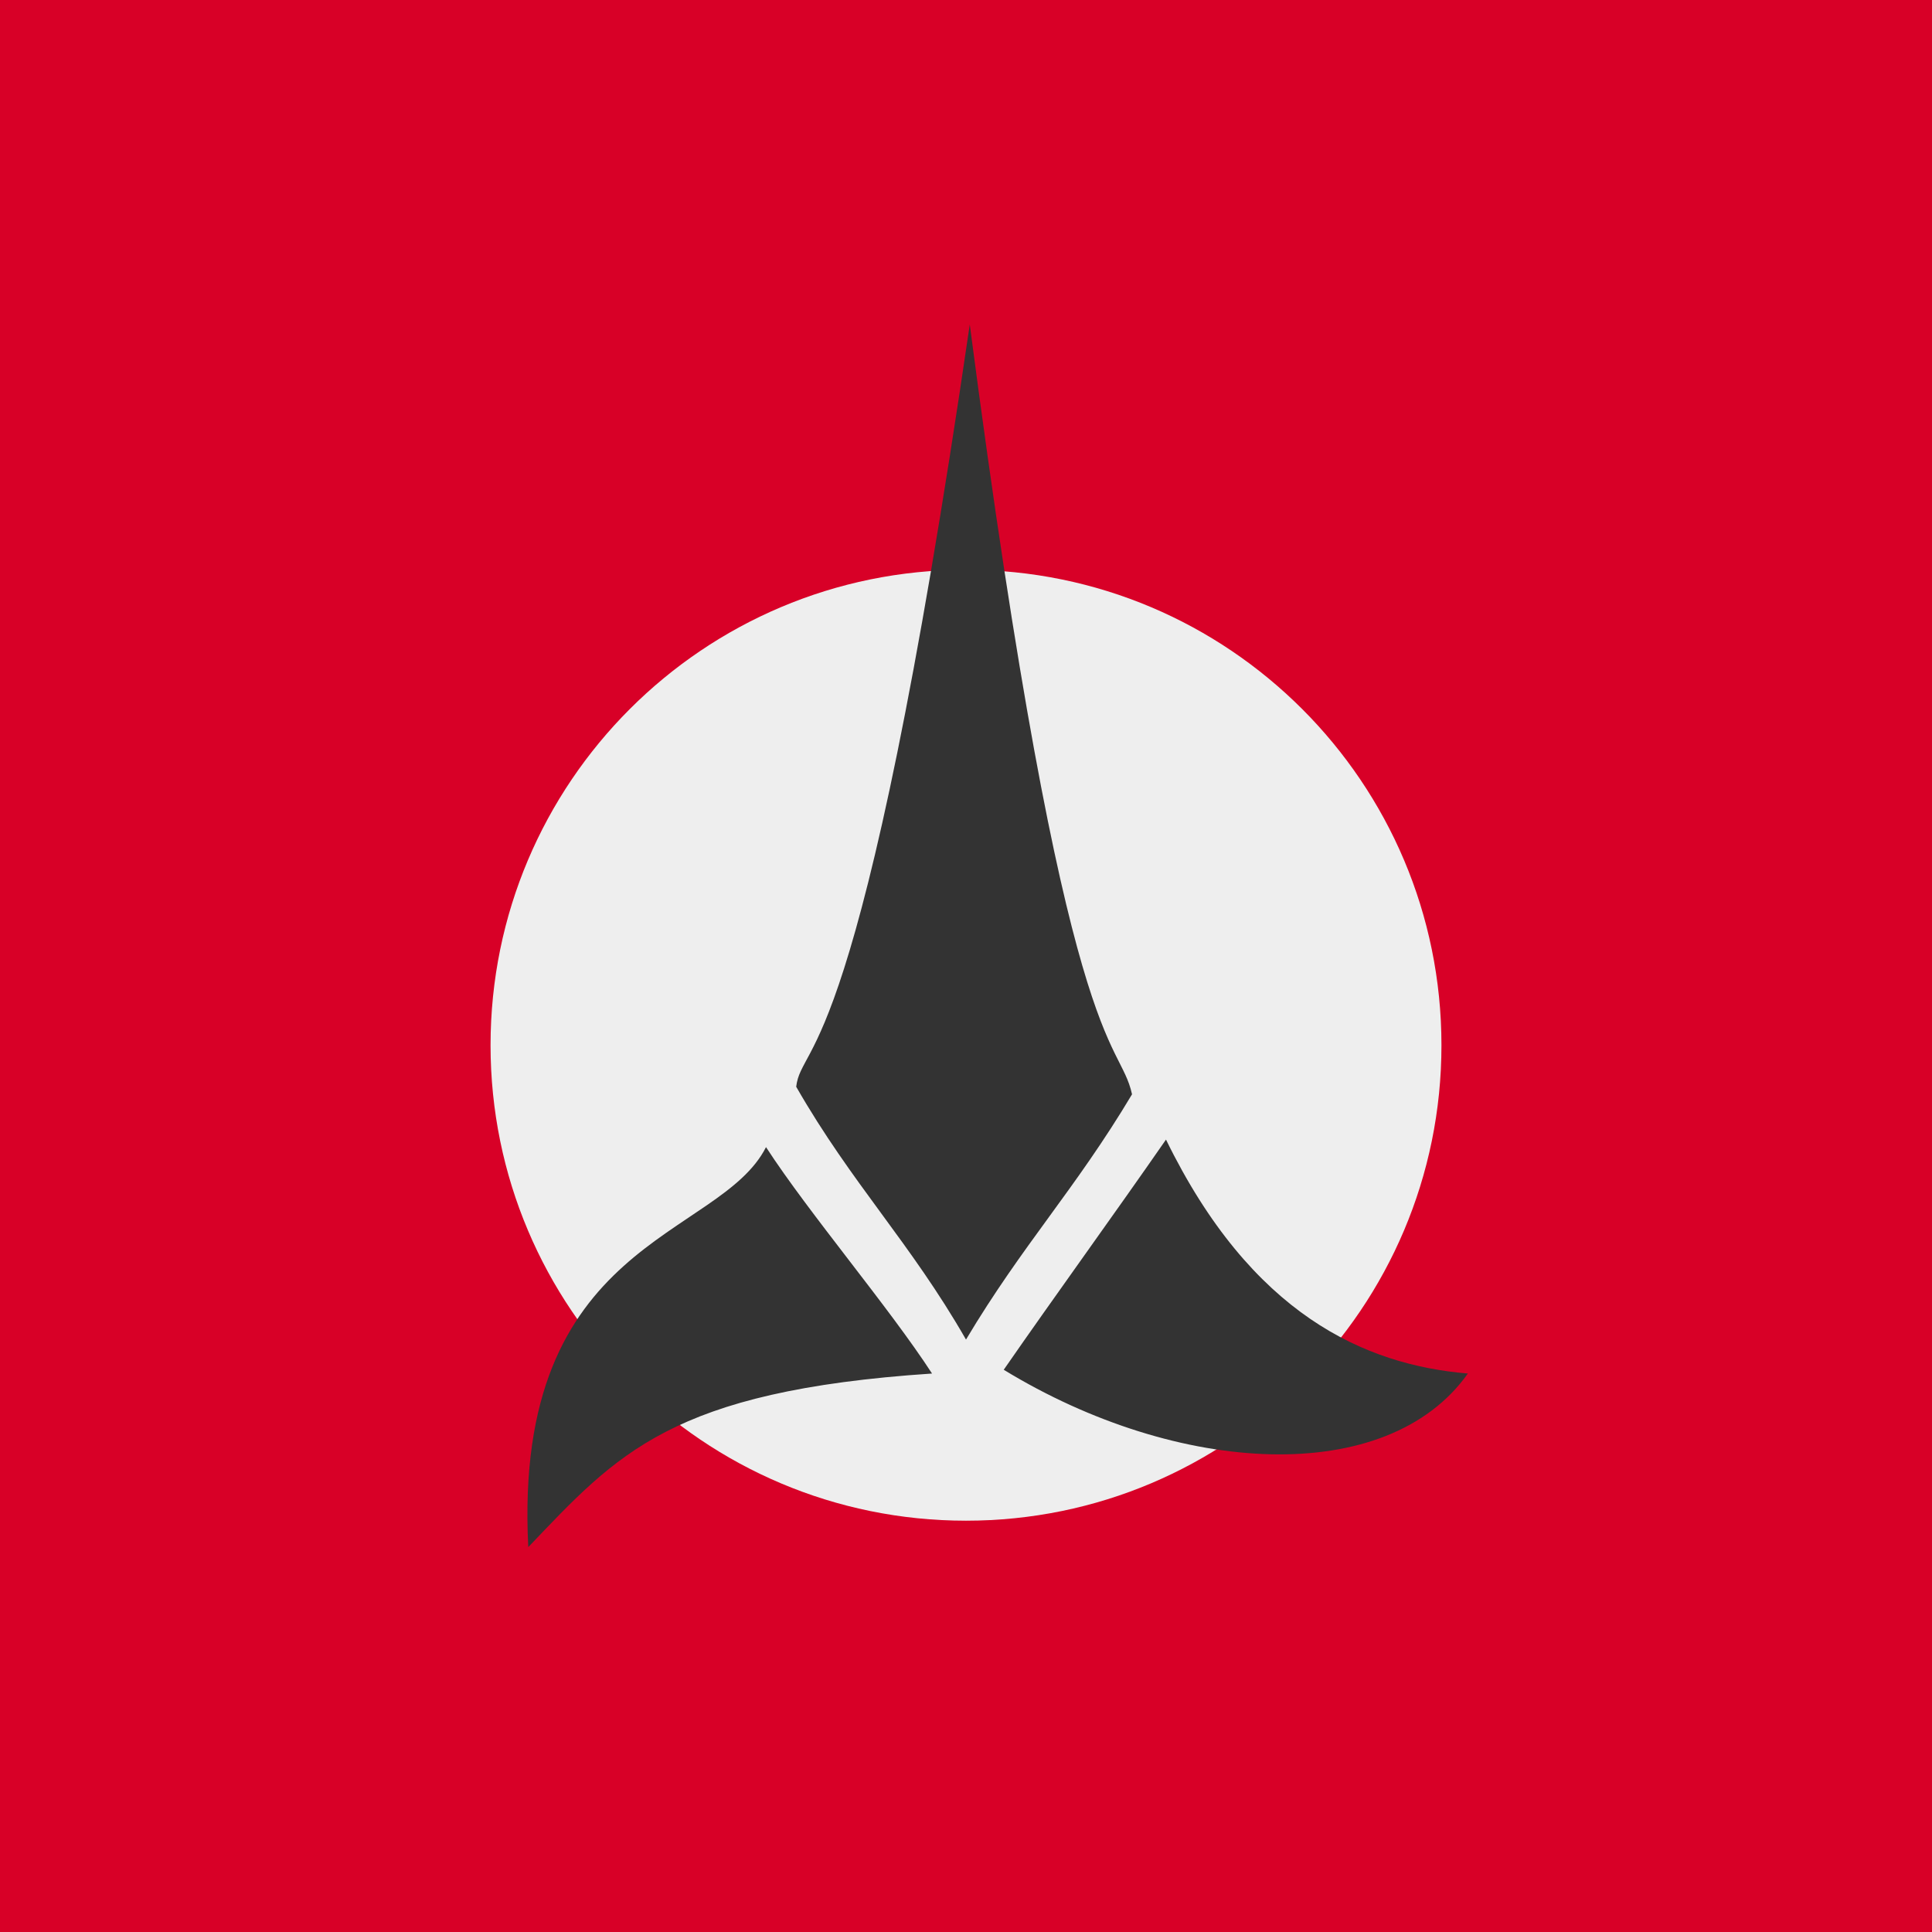
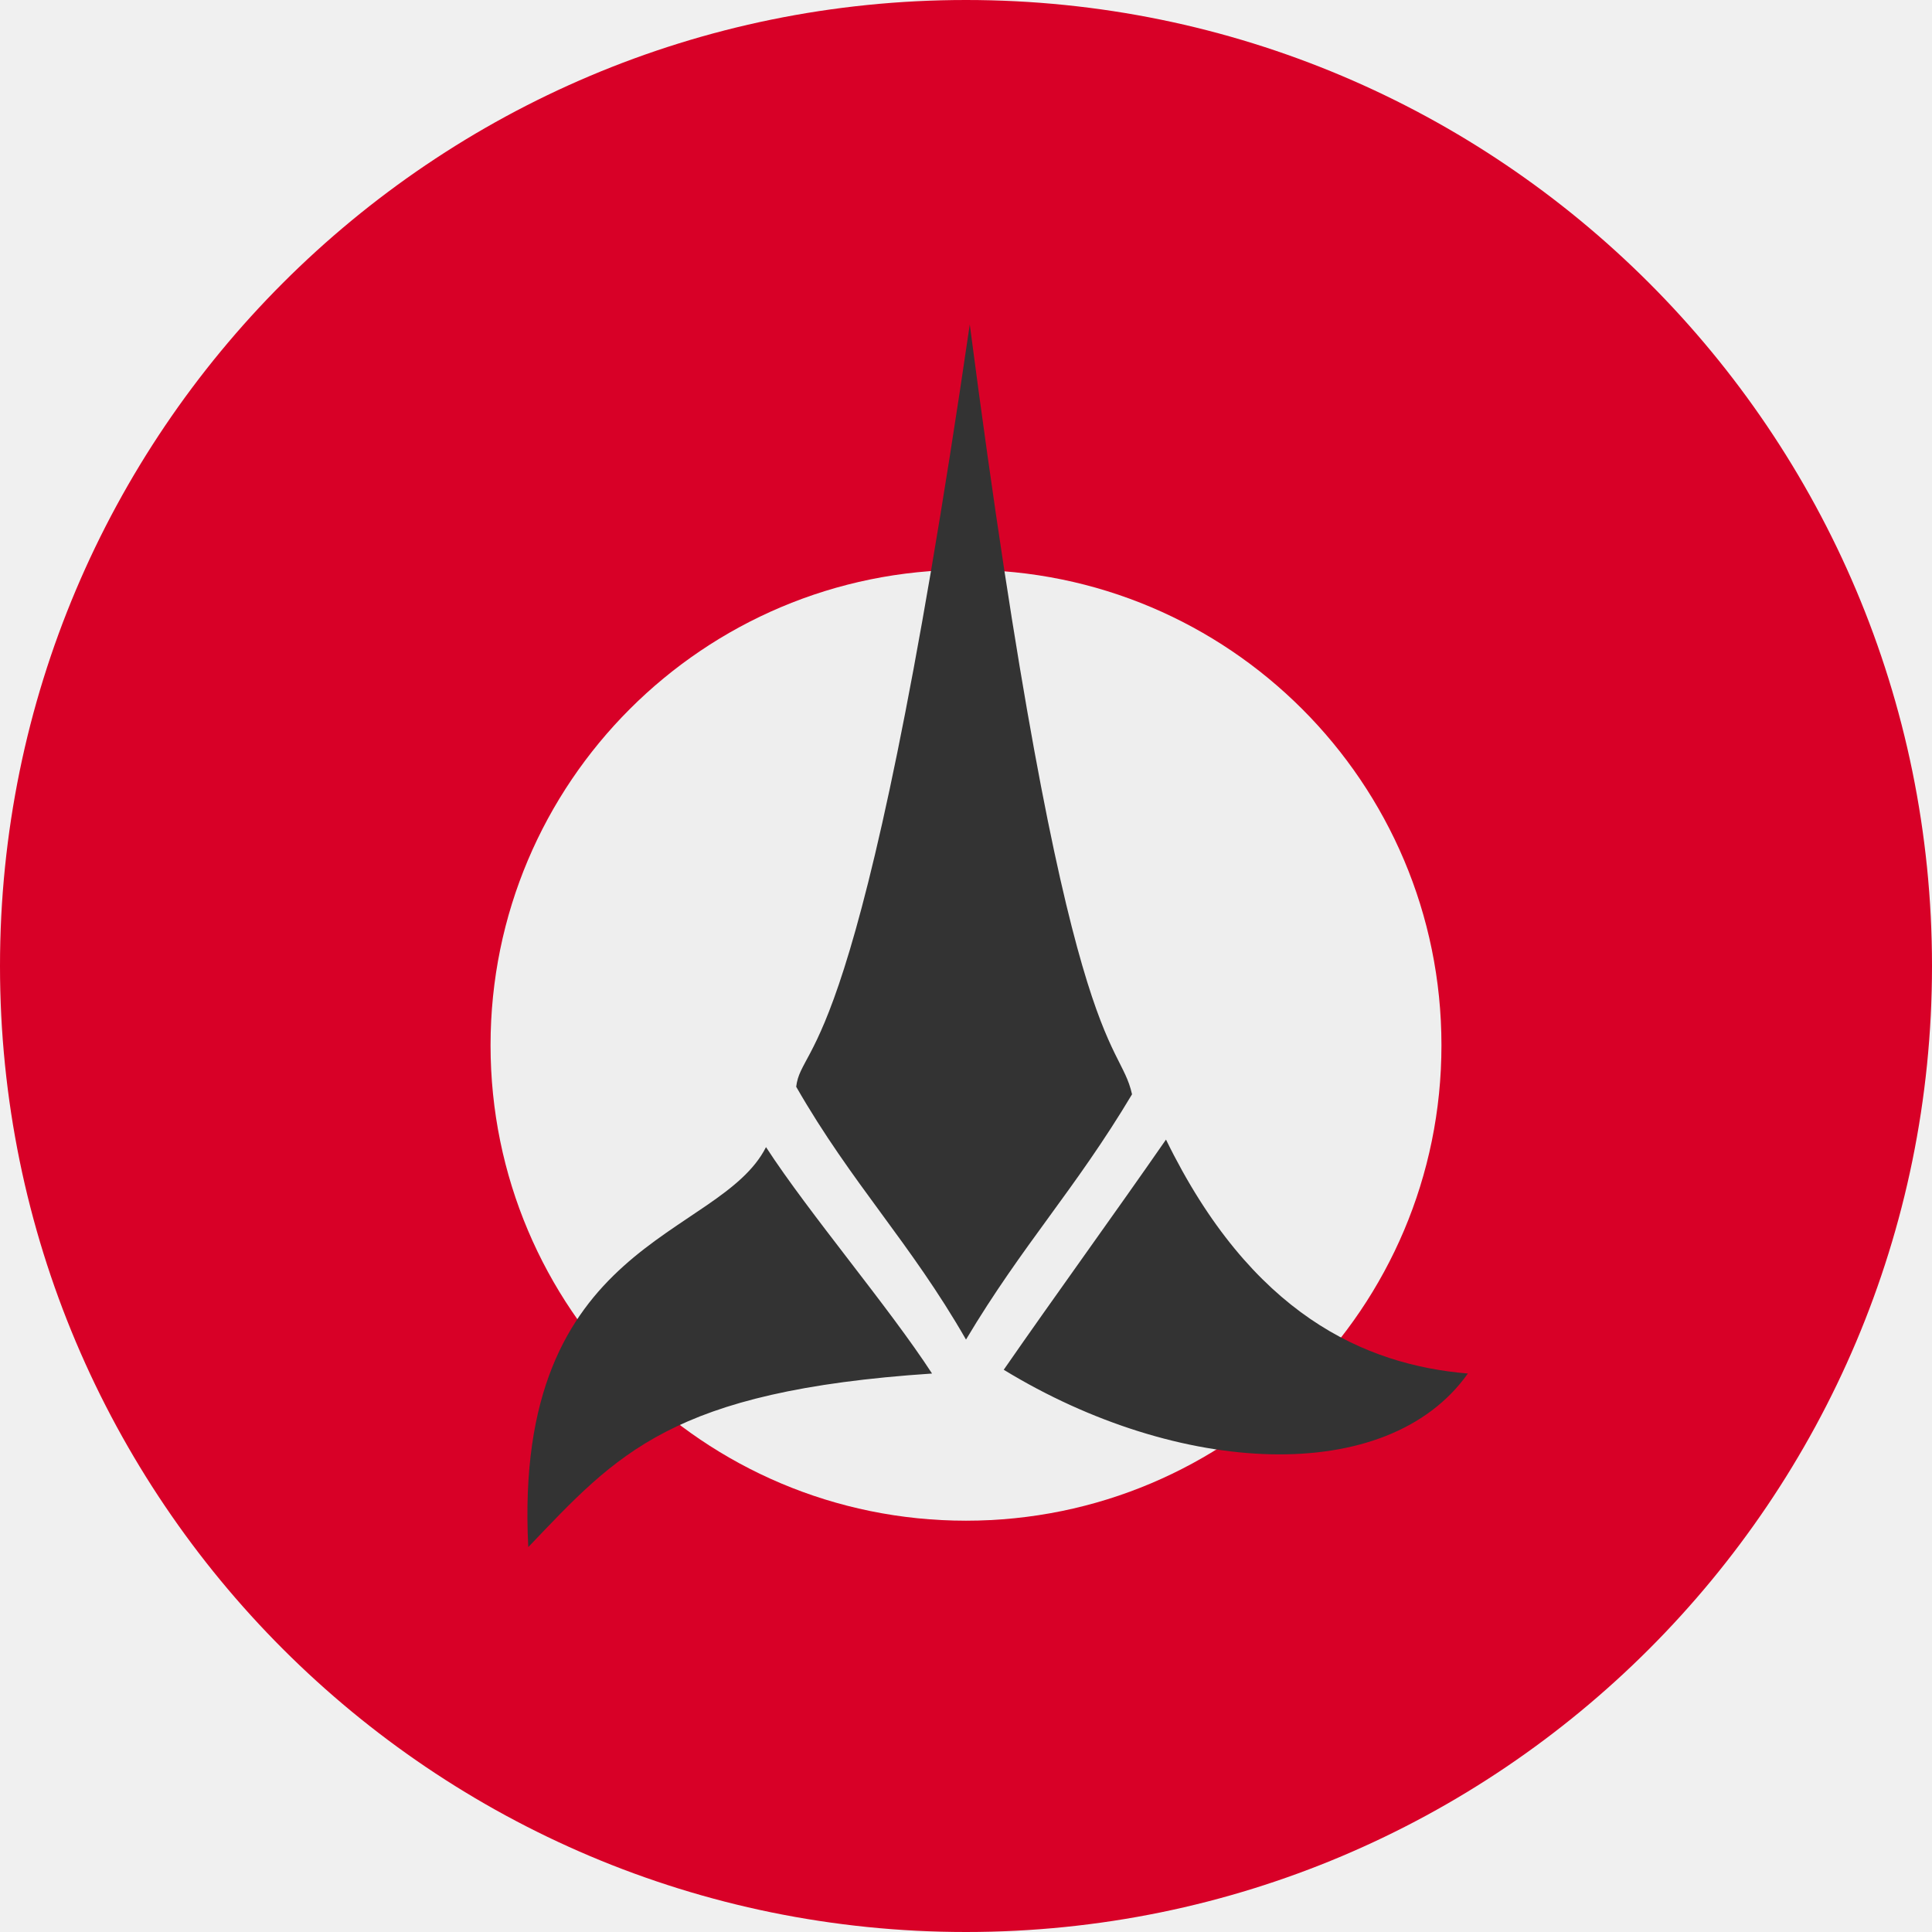
<svg xmlns="http://www.w3.org/2000/svg" width="512" height="512" fill="none">
  <g clip-path="url(#a)">
-     <path fill="#D80027" d="M0 0h512v512H0V0Z" />
+     <circle cx="256" cy="256" r="256" fill="#D80027" />
    <path fill="#EEE" d="M256 403a126 126 0 1 0 0-252 126 126 0 0 0 0 252Z" />
    <path fill="#333" d="M256 355c15.1-25.3 28.9-39.7 44-65-3.5-15.8-17.3-7.1-43-204-29 198.4-44.5 189.4-46 202 14.8 25.8 30.2 41.2 45 67Zm-53-51c11.5 17.7 32.5 42.3 44 60-69.2 4.6-83.4 21.3-107 46-4.2-81.8 50.6-81.5 63-106Zm63 59c13.3-19.2 29.7-41.8 43-61 22.6 46.3 52.6 59.7 80 62-21.4 30.2-76.8 27.2-123-1Z" />
  </g>
  <defs>
    <clipPath id="a">
      <path fill="#fff" d="M0 0h512v512H0z" />
    </clipPath>
  </defs>
</svg>
